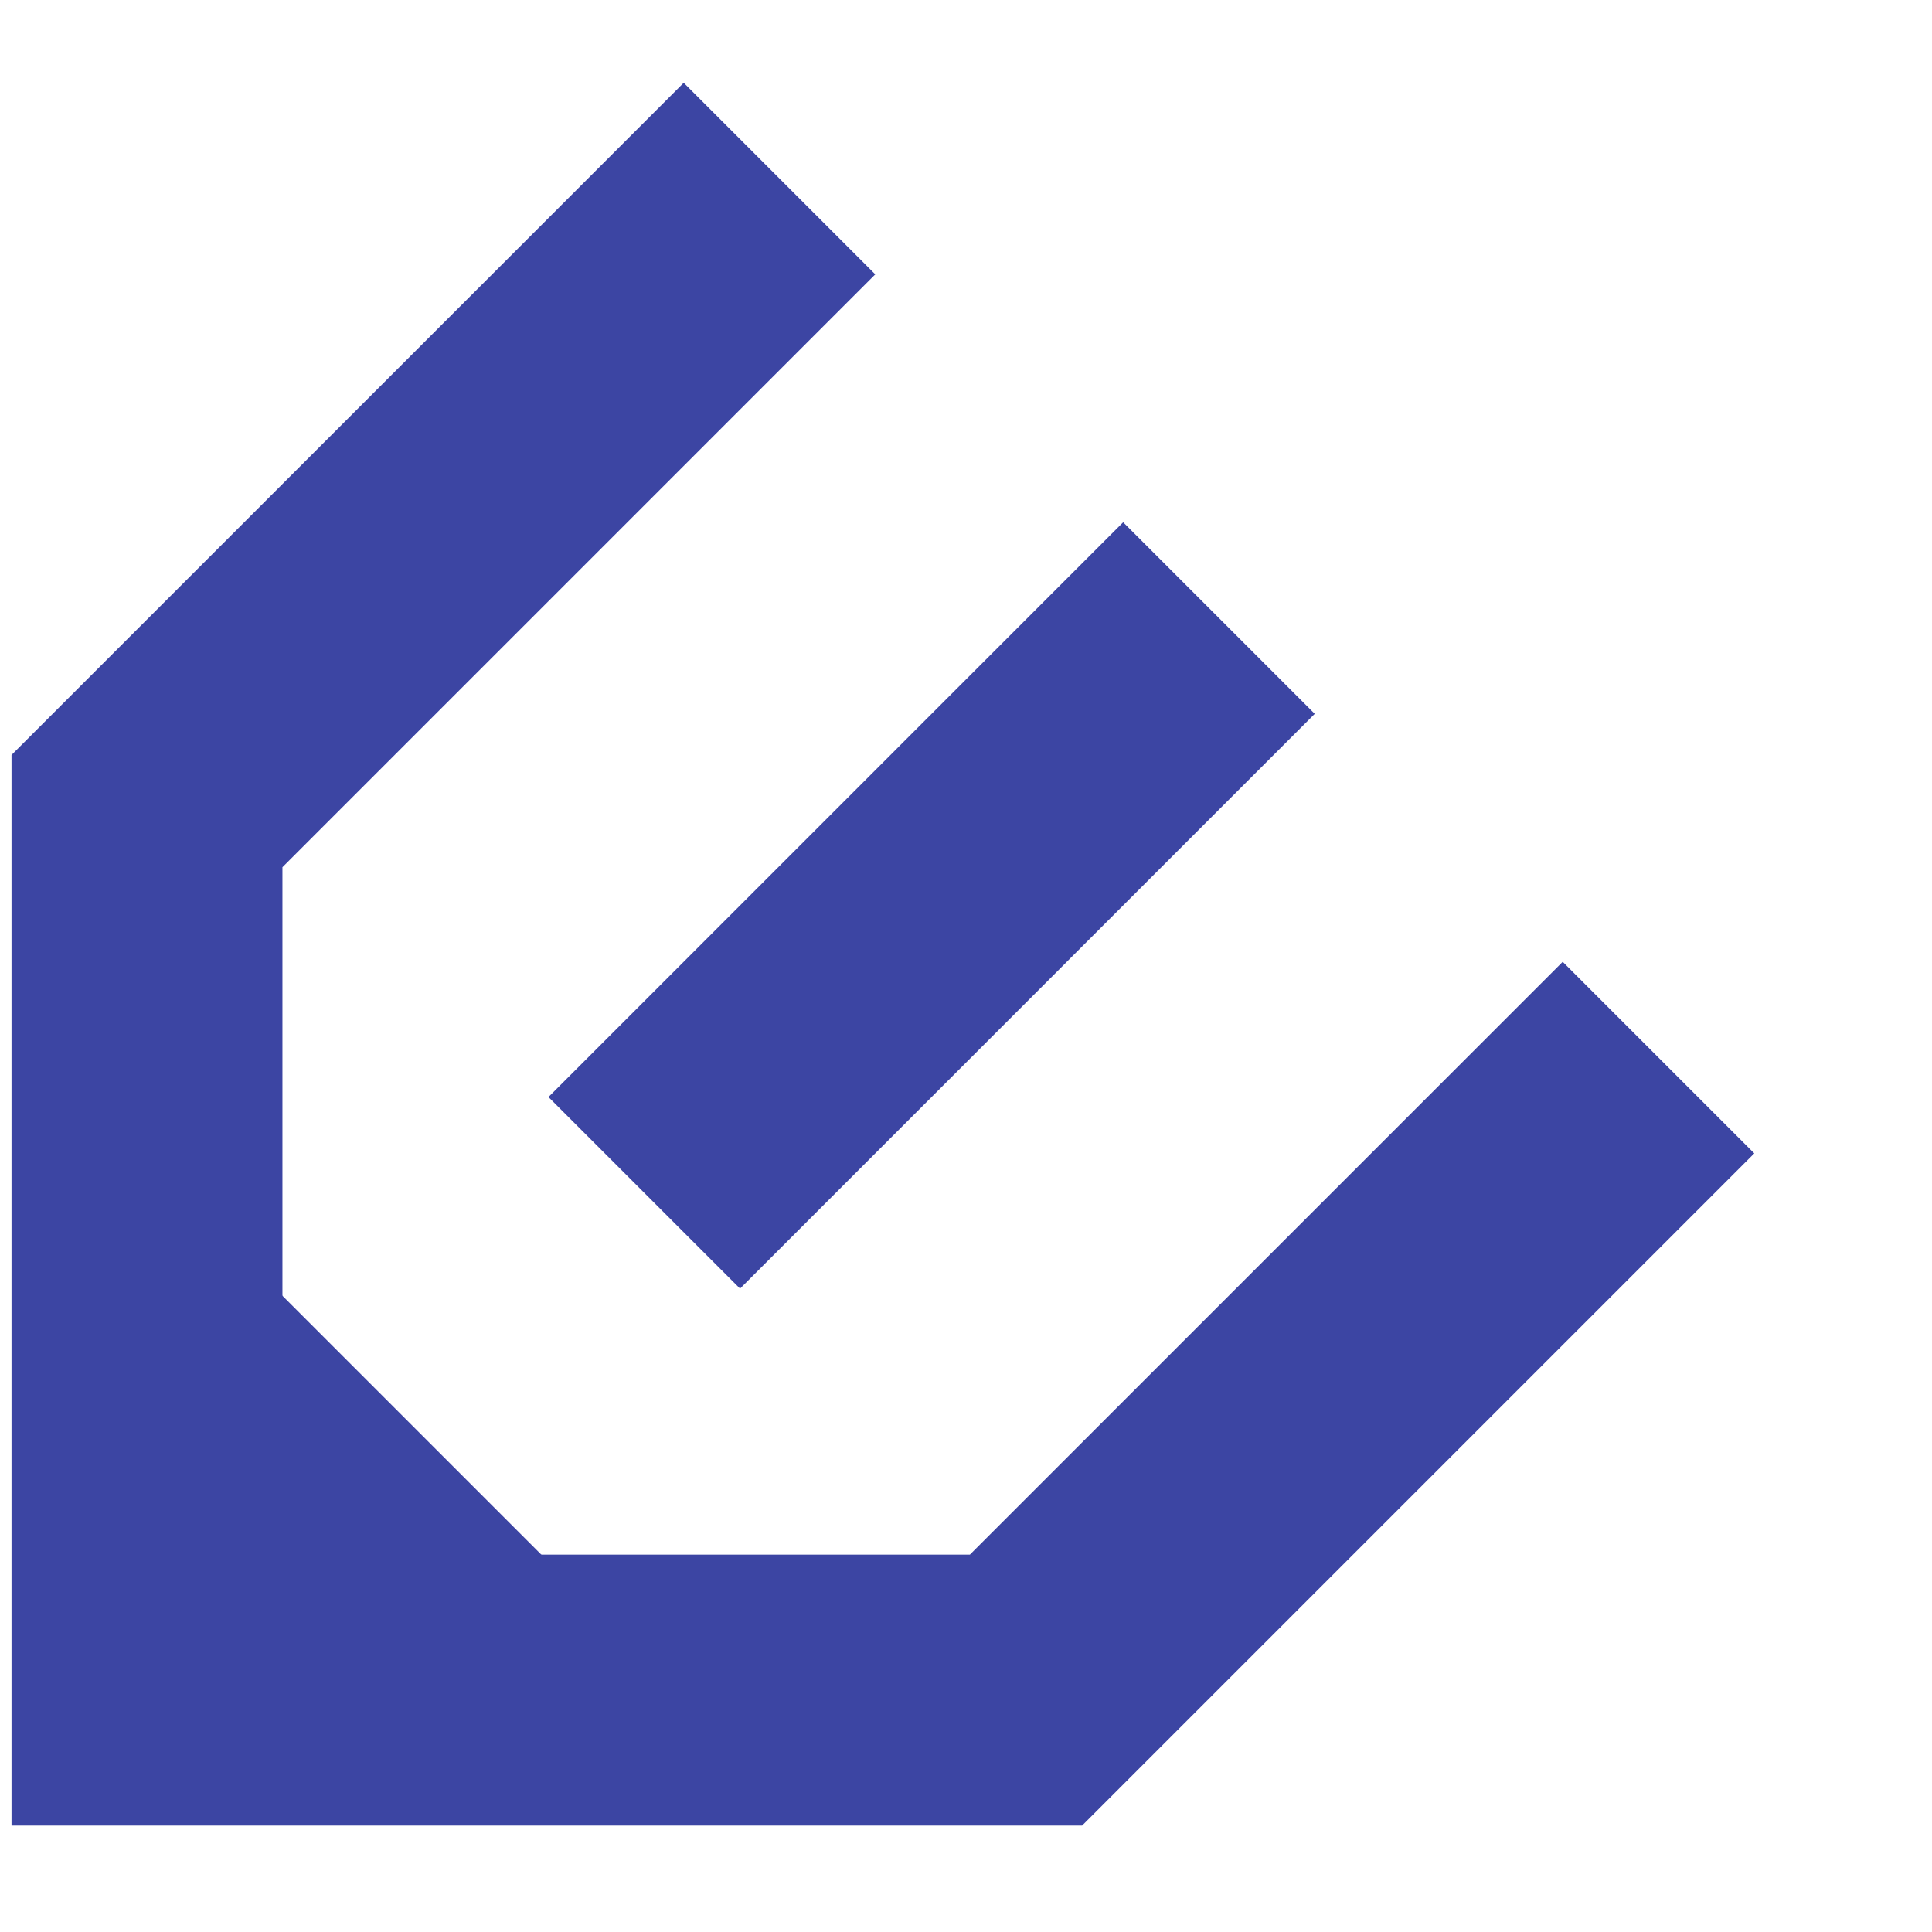
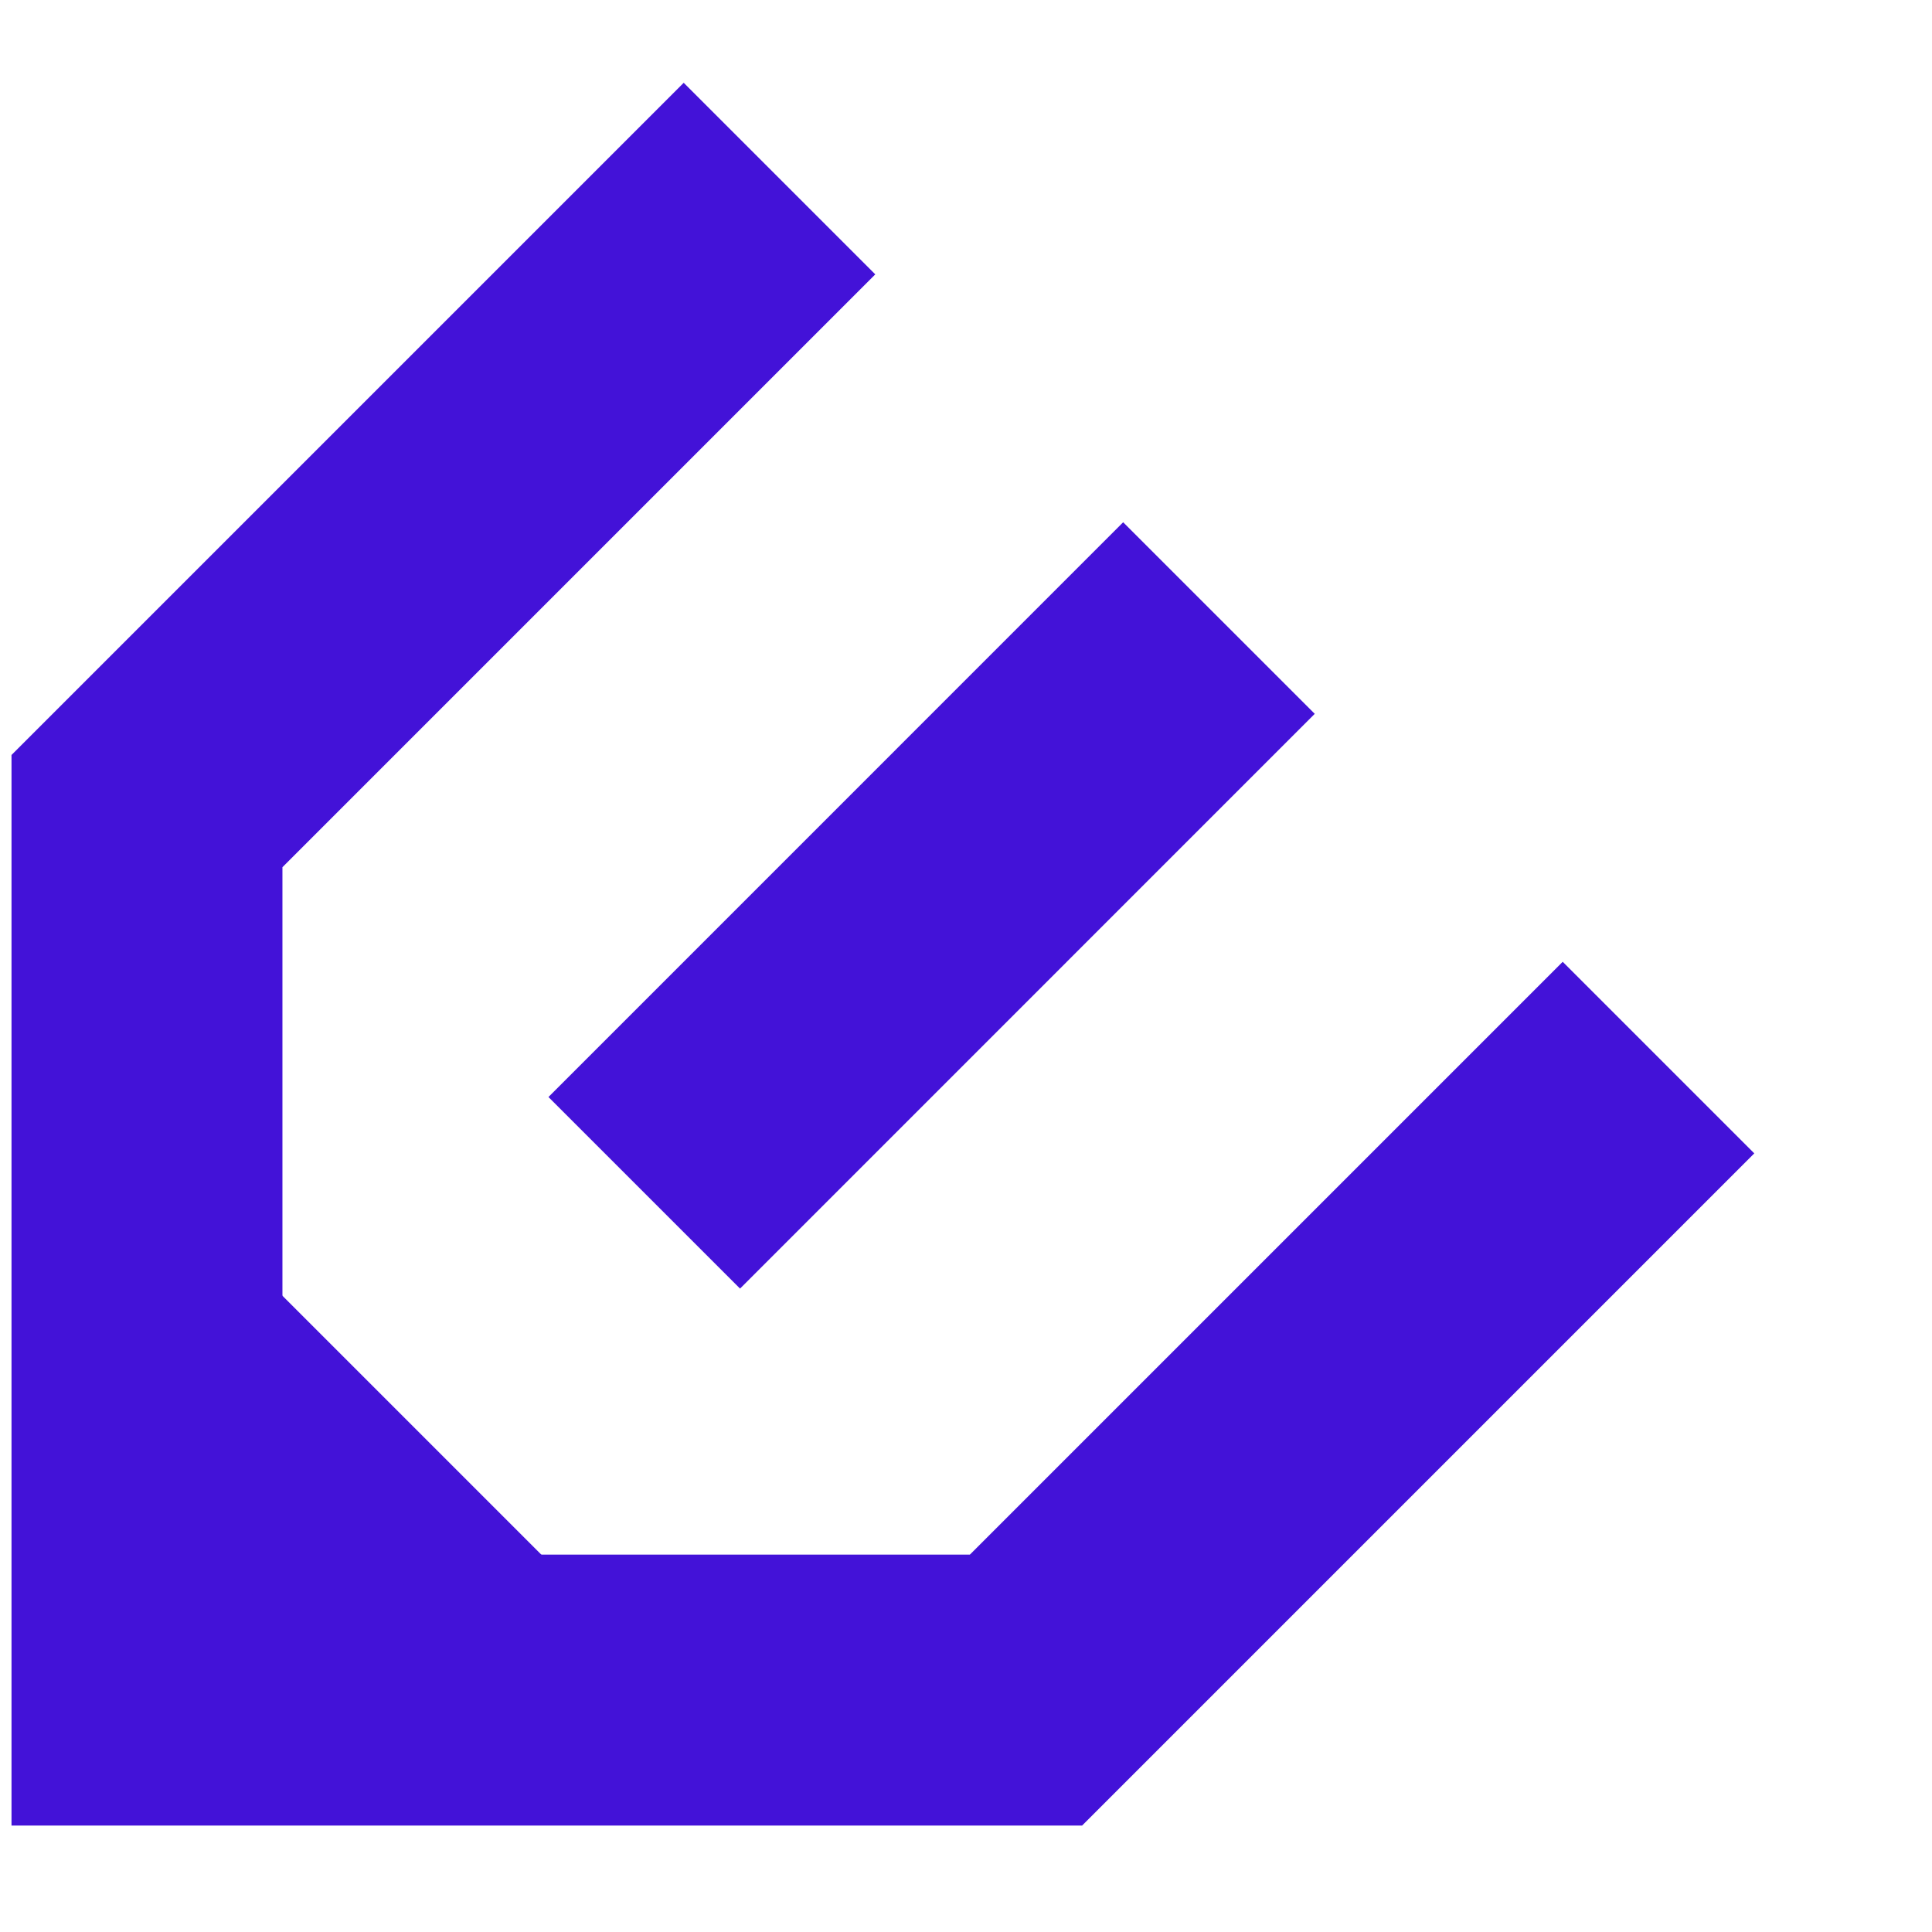
<svg xmlns="http://www.w3.org/2000/svg" viewBox="1380 215 112 112" role="img" aria-label="EU Funding Studio">
-   <path fill="none" stroke-width="15.706" stroke-linecap="butt" stroke-linejoin="miter" stroke="#3C45A3" stroke-miterlimit="10" d="M 0.001 -0.001 L -36.667 -36.669 L -87.624 -36.669 L -87.624 14.288 L -50.956 50.956 " transform="matrix(1, 0, 0, -1, 1476.144, 276.3079)" />
-   <path fill="none" stroke-width="15.706" stroke-linecap="butt" stroke-linejoin="miter" stroke="#3C45A3" stroke-miterlimit="10" d="M 0.001 -0.002 L 33.317 33.318 " transform="matrix(1, 0, 0, -1, 1417.347, 284.1465)" />
-   <path fill-rule="nonzero" fill="#3C45A3" d="M 1412.527 306.27 L 1394.301 288.043 L 1393.547 307.527 Z M 1412.527 306.27 " />
+   <path fill="none" stroke-width="15.706" stroke-linecap="butt" stroke-linejoin="miter" stroke="#4312d8" stroke-miterlimit="10" d="M 0.001 -0.001 L -36.667 -36.669 L -87.624 -36.669 L -87.624 14.288 L -50.956 50.956 " transform="matrix(1, 0, 0, -1, 1476.144, 276.3079)" />
+   <path fill="none" stroke-width="15.706" stroke-linecap="butt" stroke-linejoin="miter" stroke="#4312d8" stroke-miterlimit="10" d="M 0.001 -0.002 L 33.317 33.318 " transform="matrix(1, 0, 0, -1, 1417.347, 284.1465)" />
+   <path fill-rule="nonzero" fill="#4312d8" d="M 1412.527 306.27 L 1394.301 288.043 L 1393.547 307.527 Z M 1412.527 306.27 " />
</svg>
